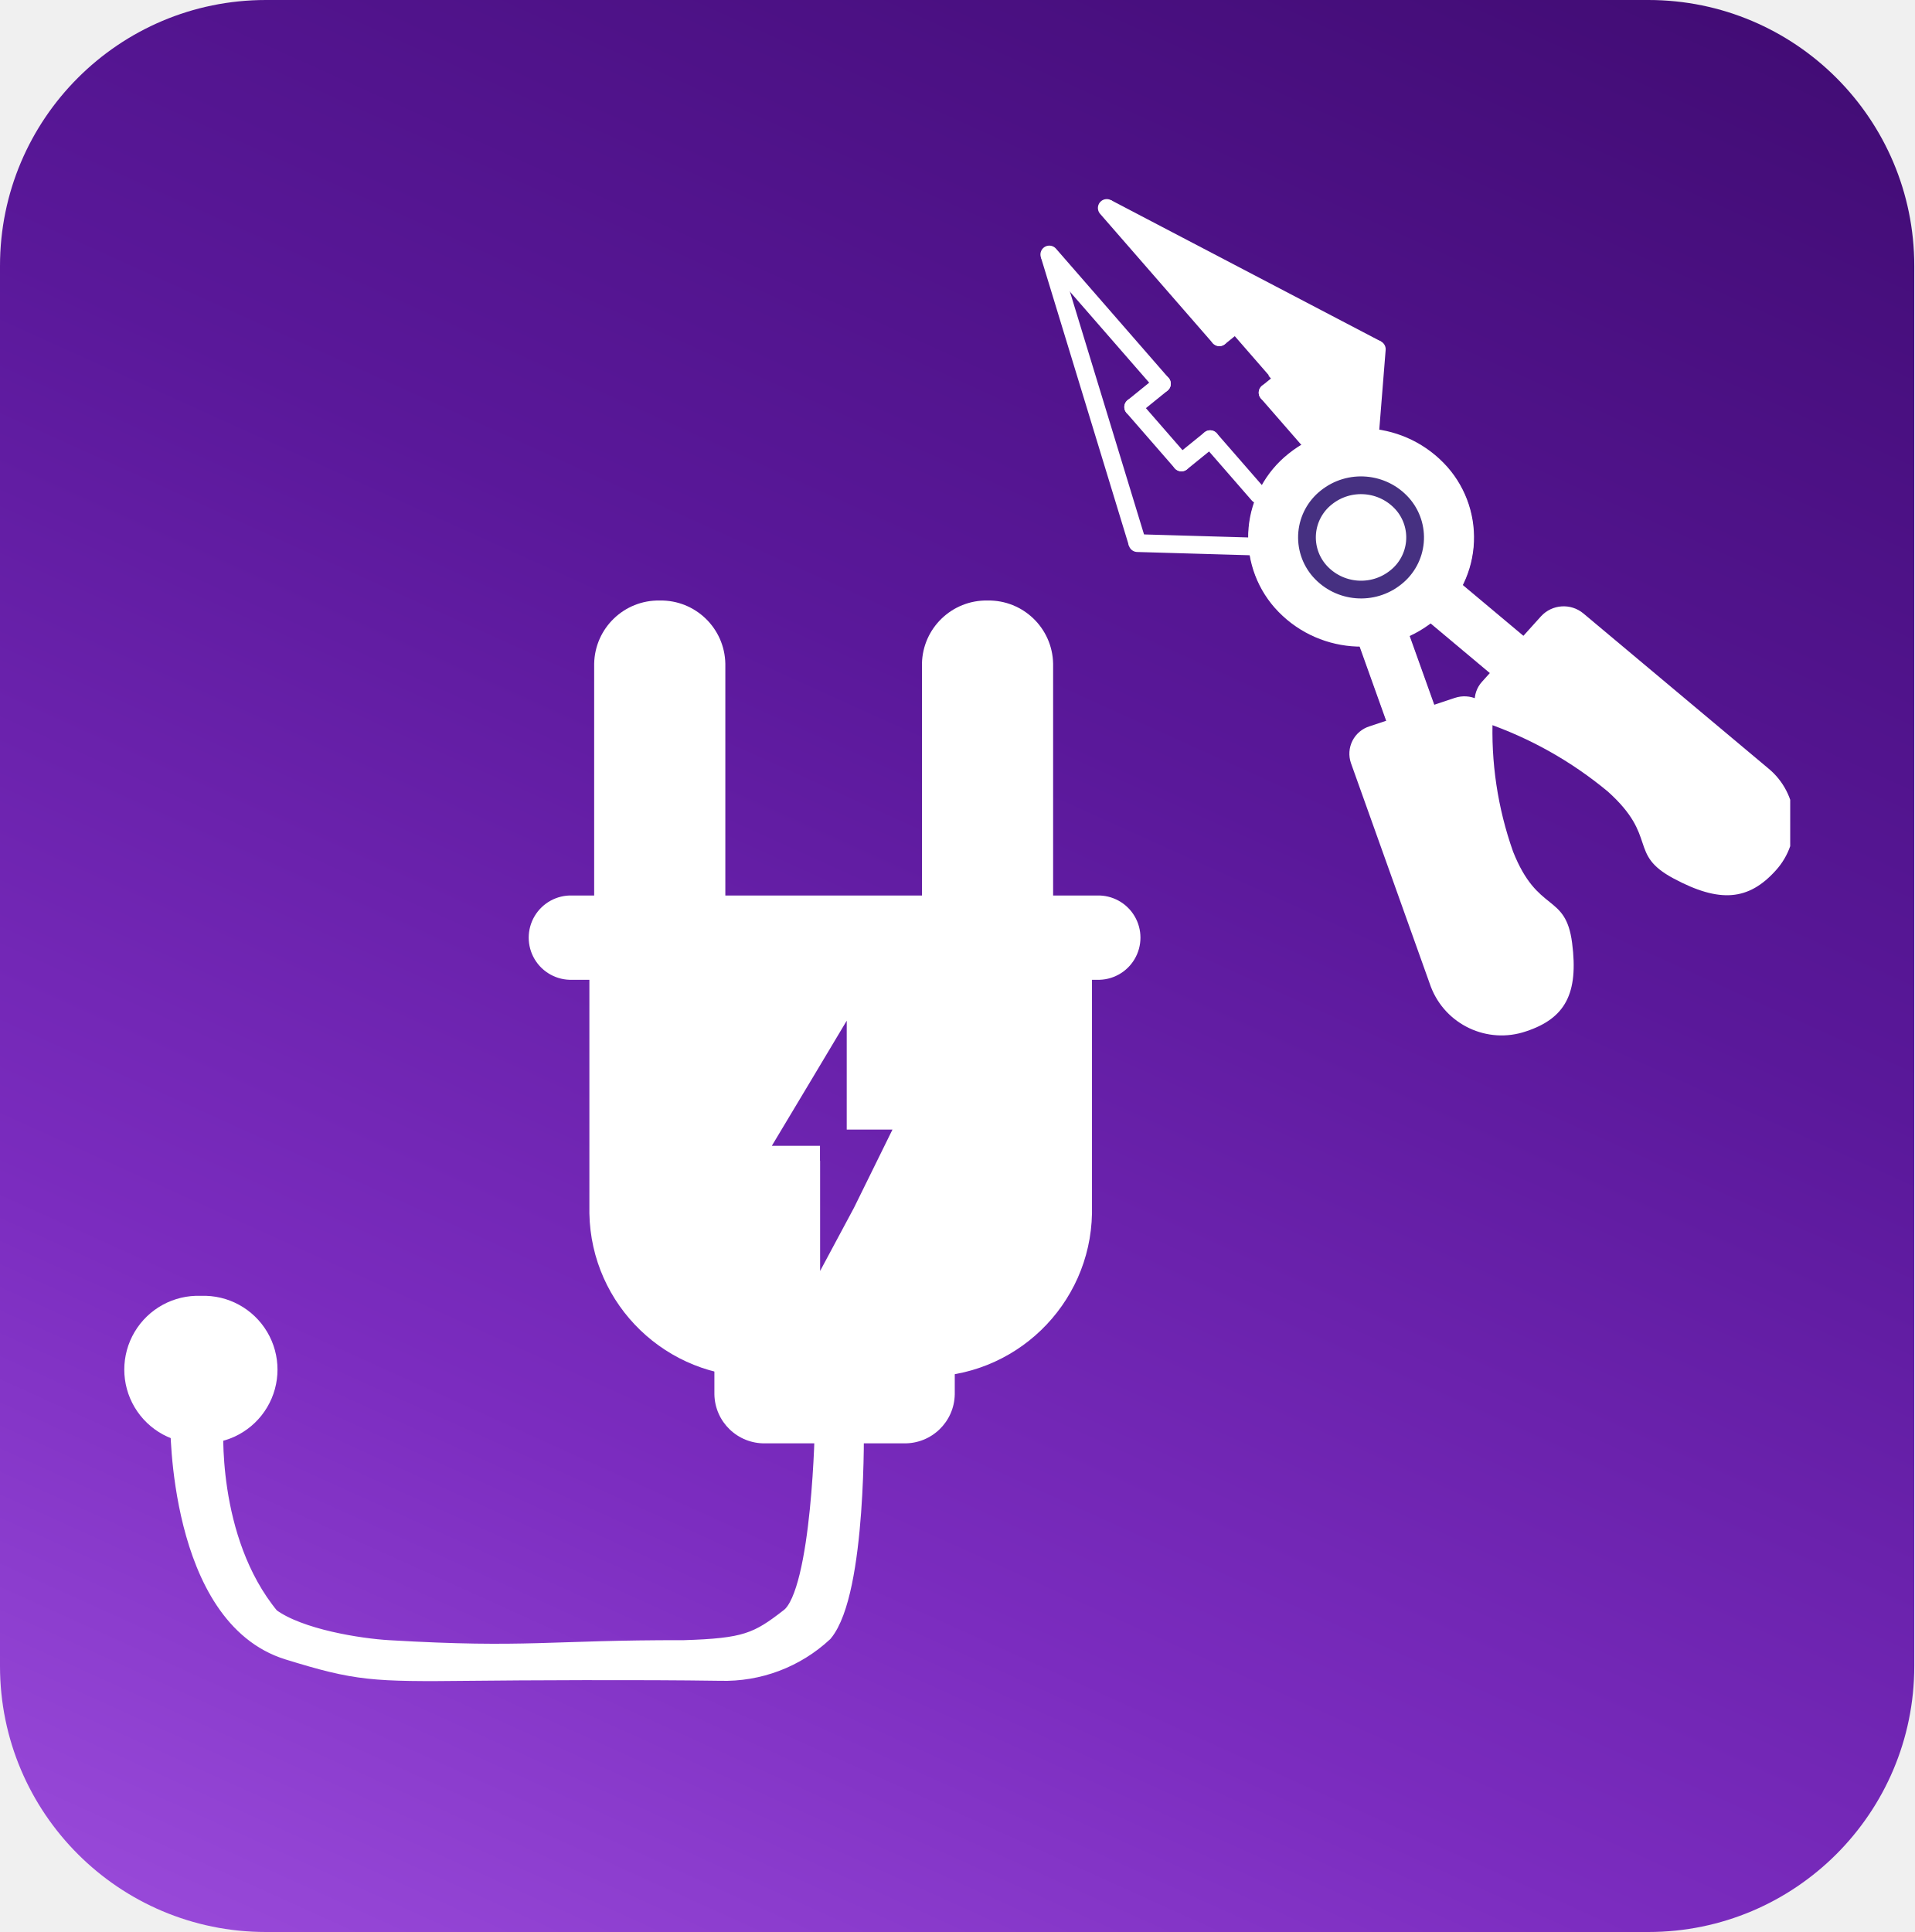
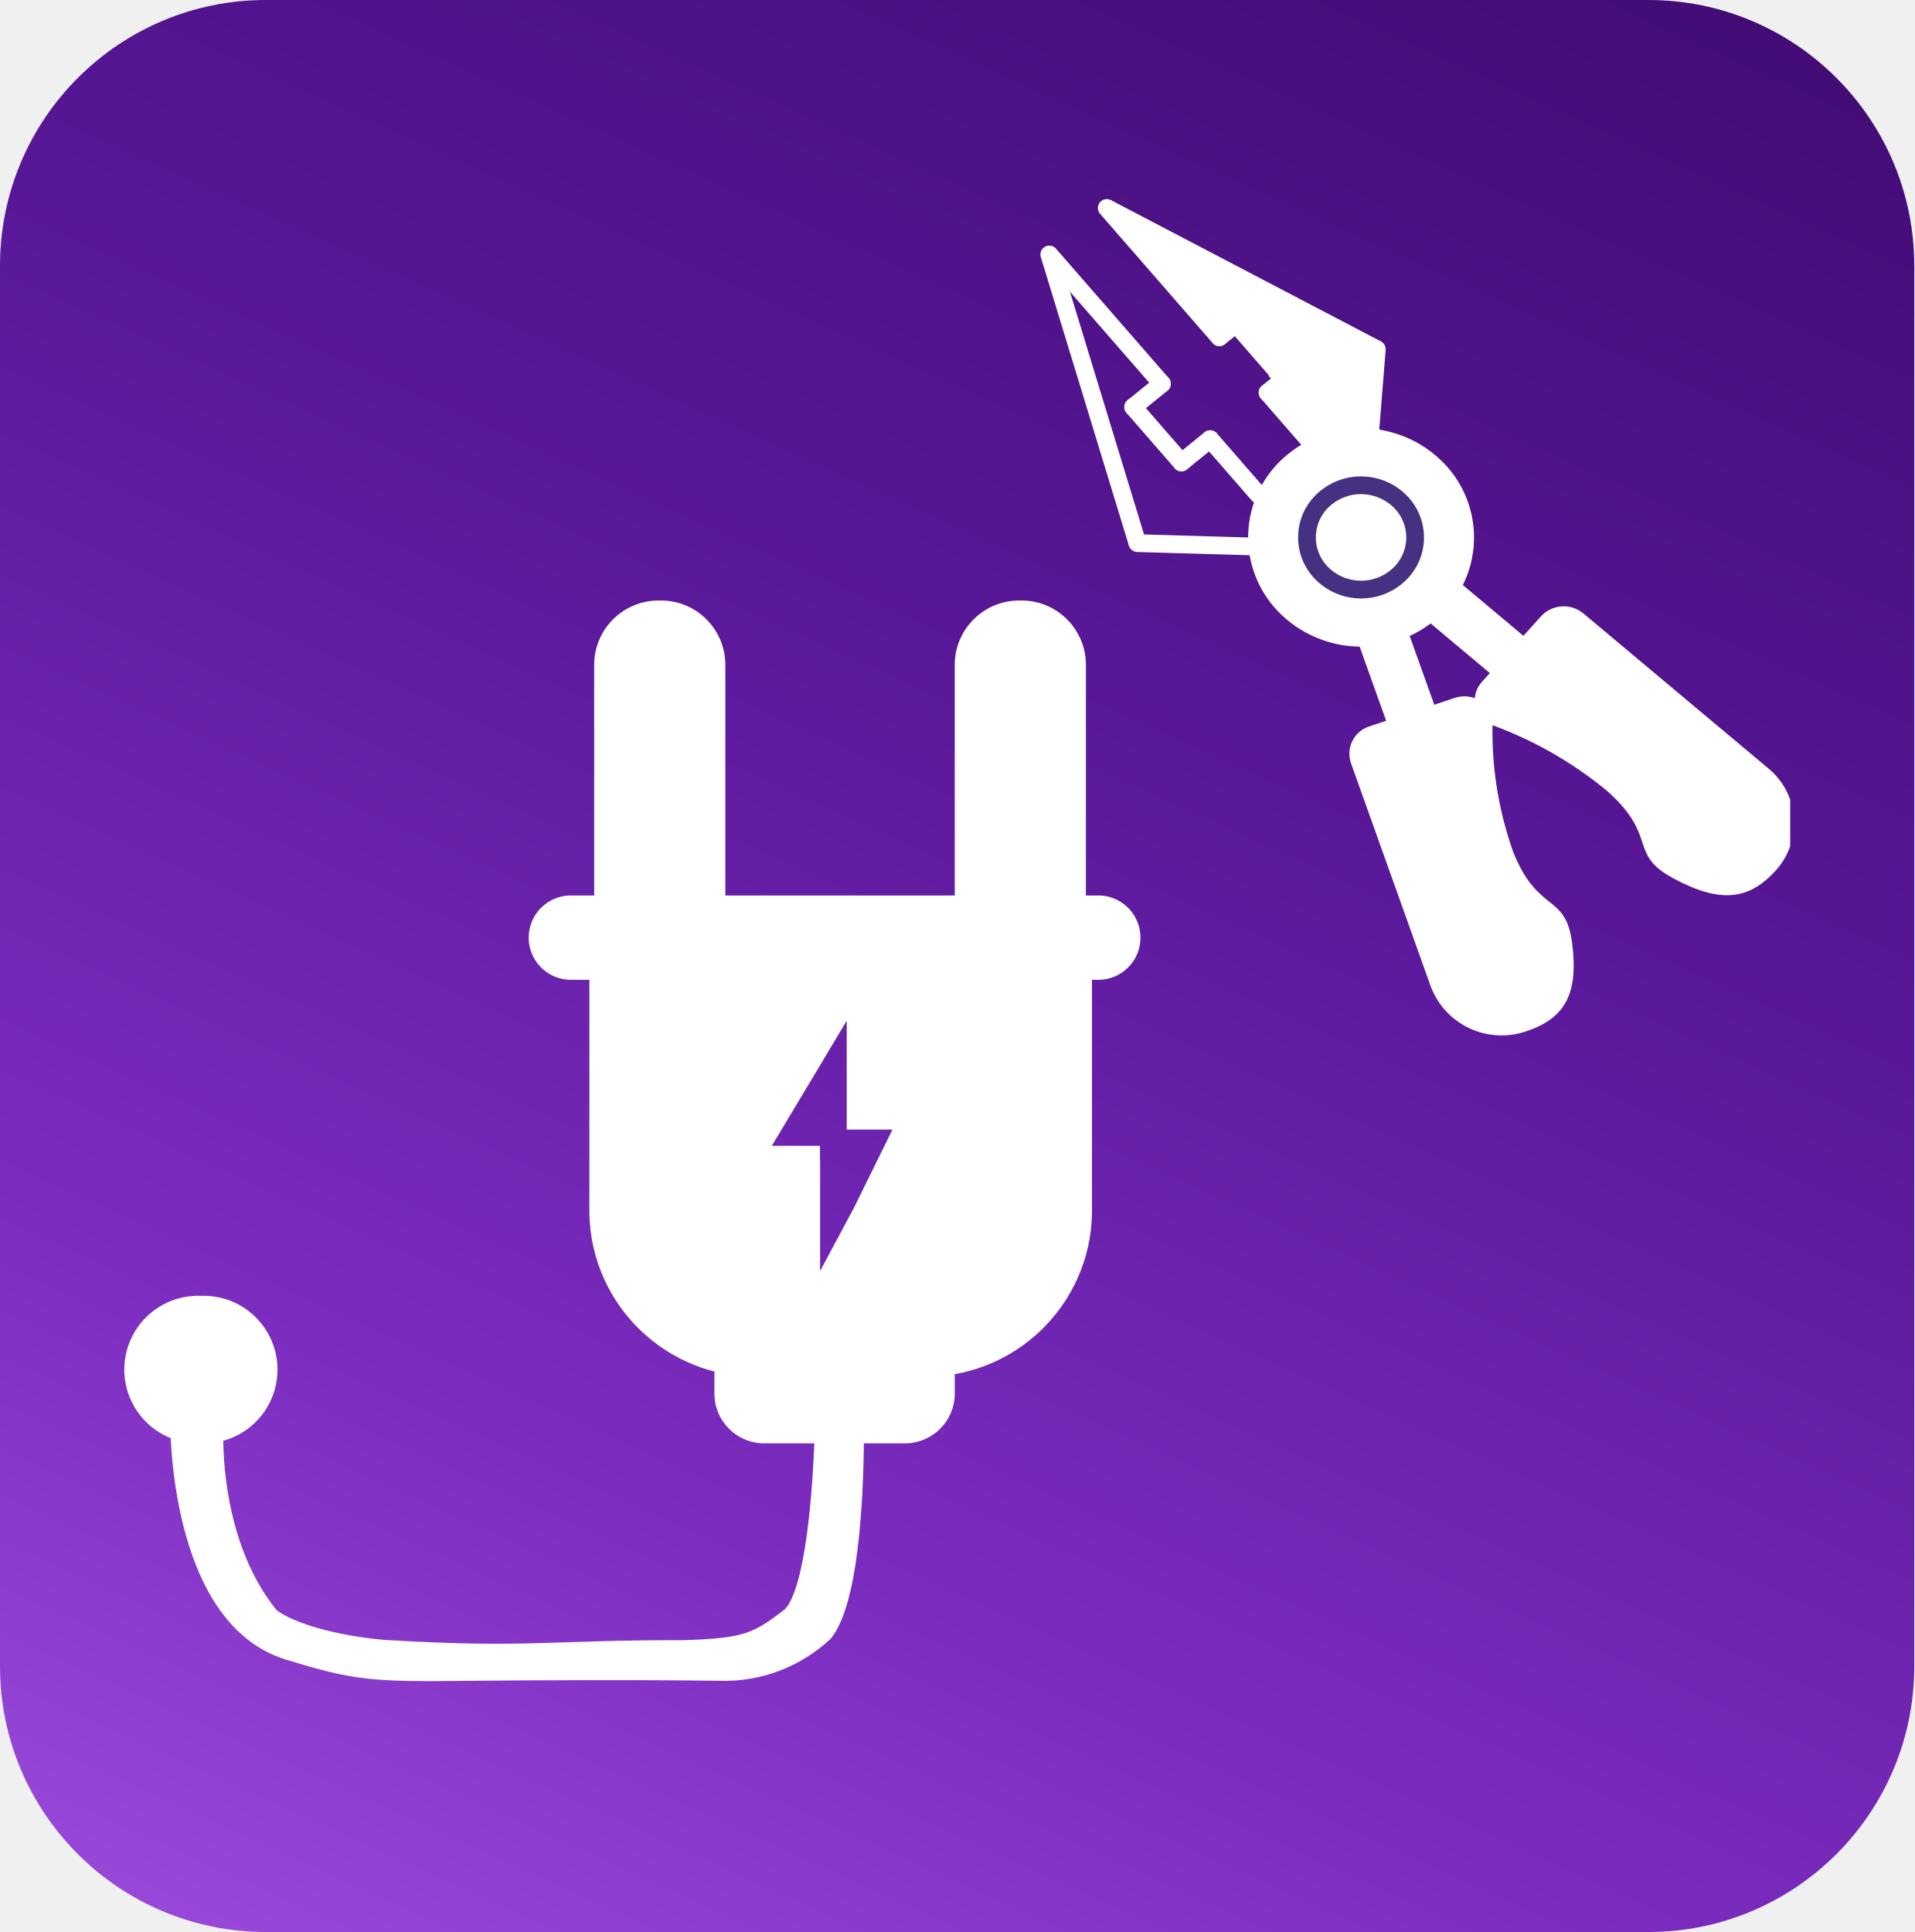
<svg xmlns="http://www.w3.org/2000/svg" viewBox="0 0 108 109">
  <defs>
    <linearGradient id="linear-gradient" x1="0.063" y1="1.38" x2="0.942" y2="-0.561" gradientUnits="objectBoundingBox">
      <stop offset="0" stop-color="#c77dff" />
      <stop offset="0.146" stop-color="#9d4edd" />
      <stop offset="0.318" stop-color="#7b2cbf" />
      <stop offset="0.523" stop-color="#5a189a" />
      <stop offset="0.808" stop-color="#3c096c" />
      <stop offset="1" stop-color="#240046" />
    </linearGradient>
    <clipPath id="clip-path">
      <rect id="Retângulo_245" data-name="Retângulo 245" width="94" height="101" transform="translate(3.398 -0.643)" fill="none" />
    </clipPath>
  </defs>
  <g id="Grupo_381" data-name="Grupo 381" transform="translate(-37 -1164)">
    <g id="Grupo_382" data-name="Grupo 382">
      <g id="Grupo_378" data-name="Grupo 378" transform="translate(-3 1)">
        <rect id="Retângulo_246" data-name="Retângulo 246" width="108" height="109" rx="15" transform="translate(40 1163)" fill="url(#linear-gradient)" />
      </g>
      <g id="Grupo_372" data-name="Grupo 372" transform="translate(40.602 1168.643)" clip-path="url(#clip-path)">
        <path id="Caminho_277" data-name="Caminho 277" d="M34.789,31.888h0a3.634,3.634,0,0,1,3.7,3.565h0V53.286h-7.4V35.454a3.634,3.634,0,0,1,3.7-3.566" transform="translate(-1.169 -2.651)" fill="#fff" />
-         <path id="Caminho_278" data-name="Caminho 278" d="M54.146,31.888h0a3.634,3.634,0,0,1,3.7,3.565h0V53.286h-7.4V35.454a3.634,3.634,0,0,1,3.7-3.566" transform="translate(-2.033 -2.651)" fill="#fff" />
+         <path id="Caminho_278" data-name="Caminho 278" d="M54.146,31.888h0a3.634,3.634,0,0,1,3.7,3.565h0V53.286h-7.4V35.454a3.634,3.634,0,0,1,3.7-3.566" transform="translate(-0.183 -2.651)" fill="#fff" />
        <path id="Caminho_279" data-name="Caminho 279" d="M29.686,49.954H59.273a2.379,2.379,0,1,1,0,4.755H29.686a2.379,2.379,0,1,1,0-4.755" transform="translate(-0.996 -4.074)" fill="#fff" />
        <path id="Caminho_280" data-name="Caminho 280" d="M38.189,74.472H51.75V80.03a2.816,2.816,0,0,1-2.866,2.764H41.055a2.816,2.816,0,0,1-2.866-2.764Z" transform="translate(-1.486 -6.006)" fill="#fff" />
        <path id="Caminho_281" data-name="Caminho 281" d="M42.95,82.215s-.132,9.57-1.937,10.978-2.493,1.707-5.956,1.815c-7.6-.014-8.8.461-16.645,0-1.624-.092-5.057-.62-6.669-1.815C8.113,88.8,8.584,82.215,8.584,82.215H6.578s-.113,10.963,6.145,12.9c3.88,1.2,4.777,1.245,10.295,1.185,2.877-.031,9.5-.069,14.091,0A8.246,8.246,0,0,0,42.954,94.1c1.931-2.321,1.754-11.889,1.754-11.889" transform="translate(-0.074 -6.615)" fill="#fff" />
        <path id="Caminho_282" data-name="Caminho 282" d="M42.95,82.215s-.132,9.57-1.937,10.978-2.493,1.707-5.956,1.815c-7.6-.014-8.8.461-16.645,0-1.624-.092-5.057-.62-6.669-1.815C8.113,88.8,8.584,82.215,8.584,82.215H6.578s-.113,10.963,6.145,12.9c3.88,1.2,4.777,1.245,10.295,1.185,2.877-.031,9.5-.069,14.091,0A8.246,8.246,0,0,0,42.954,94.1c1.931-2.321,1.754-11.889,1.754-11.889" transform="translate(-0.074 -6.615)" fill="none" stroke="#fff" stroke-width="1" />
        <path id="Caminho_283" data-name="Caminho 283" d="M7.662,74.472a4.164,4.164,0,1,1,0,8.322,4.164,4.164,0,1,1,0-8.322" transform="translate(0.07 -6.006)" fill="#fff" />
        <path id="Caminho_284" data-name="Caminho 284" d="M30.806,54.9V68.28a9.387,9.387,0,0,0,9.554,9.212h9.248a9.387,9.387,0,0,0,9.554-9.212V54.9ZM45.731,67.967l-1.908,3.561V65.313h-.007v-.848H41.1l2.114-3.527,2.111-3.531v6.142h2.581Z" transform="translate(-1.156 -4.464)" fill="#fff" />
        <line id="Linha_114" data-name="Linha 114" x2="0.085" y2="1.172" transform="translate(73.207 18.699)" fill="none" stroke="#fff" stroke-miterlimit="4.002" stroke-width="1" />
        <line id="Linha_115" data-name="Linha 115" x2="4.97" y2="16.284" transform="translate(55.598 9.715)" fill="none" stroke="#fff" stroke-miterlimit="4.002" stroke-width="1.001" />
        <line id="Linha_116" data-name="Linha 116" x2="15.234" y2="7.972" transform="translate(58.84 7.09)" fill="none" stroke="#fff" stroke-miterlimit="4.002" stroke-width="1.001" />
        <line id="Linha_117" data-name="Linha 117" x2="7.561" y2="0.219" transform="translate(60.568 25.999)" fill="none" stroke="#fff" stroke-linecap="round" stroke-miterlimit="4.002" stroke-width="1.001" />
        <line id="Linha_118" data-name="Linha 118" x1="0.543" y2="6.781" transform="translate(73.532 15.062)" fill="none" stroke="#fff" stroke-linecap="round" stroke-miterlimit="4.002" stroke-width="1.001" />
        <path id="Caminho_285" data-name="Caminho 285" d="M72,22.813a6.513,6.513,0,0,1,8.945.751,5.974,5.974,0,0,1-.779,8.626,6.511,6.511,0,0,1-8.945-.751A5.972,5.972,0,0,1,72,22.813" transform="translate(-2.894 -1.824)" fill="#fff" />
        <path id="Caminho_286" data-name="Caminho 286" d="M72.325,23.206A6.022,6.022,0,0,1,80.6,23.9a5.523,5.523,0,0,1-.72,7.976,6.022,6.022,0,0,1-8.271-.695A5.523,5.523,0,0,1,72.325,23.206Z" transform="translate(-2.916 -1.863)" fill="none" stroke="#fff" stroke-miterlimit="4.002" stroke-width="1.001" />
        <path id="Caminho_287" data-name="Caminho 287" d="M73.942,25.13a3.619,3.619,0,0,1,4.97.417,3.319,3.319,0,0,1-.433,4.792,3.619,3.619,0,0,1-4.97-.417,3.318,3.318,0,0,1,.433-4.792" transform="translate(-3.026 -2.056)" fill="#fff" />
        <path id="Caminho_288" data-name="Caminho 288" d="M74.271,25.522a3.128,3.128,0,0,1,4.3.361,2.868,2.868,0,0,1-.375,4.142,3.127,3.127,0,0,1-4.3-.36A2.869,2.869,0,0,1,74.271,25.522Z" transform="translate(-3.048 -2.096)" fill="none" stroke="#463081" stroke-miterlimit="4.002" stroke-width="1.001" />
        <line id="Linha_119" data-name="Linha 119" x2="6.352" y2="7.293" transform="translate(55.598 9.715)" fill="none" stroke="#fff" stroke-linecap="round" stroke-miterlimit="4.002" stroke-width="1.001" />
        <line id="Linha_120" data-name="Linha 120" x2="6.352" y2="7.293" transform="translate(58.84 7.09)" fill="none" stroke="#fff" stroke-linecap="round" stroke-miterlimit="4.002" stroke-width="1.001" />
        <line id="Linha_121" data-name="Linha 121" y1="1.315" x2="1.623" transform="translate(60.33 17.007)" fill="none" stroke="#fff" stroke-linecap="round" stroke-miterlimit="4.002" stroke-width="1.001" />
        <line id="Linha_122" data-name="Linha 122" y1="1.315" x2="1.623" transform="translate(65.192 13.068)" fill="none" stroke="#fff" stroke-linecap="round" stroke-miterlimit="4.002" stroke-width="1.001" />
        <line id="Linha_123" data-name="Linha 123" x2="2.722" y2="3.126" transform="translate(60.33 18.321)" fill="none" stroke="#fff" stroke-linecap="round" stroke-miterlimit="4.002" stroke-width="1.001" />
        <line id="Linha_124" data-name="Linha 124" x2="2.722" y2="3.126" transform="translate(66.273 13.509)" fill="none" stroke="#fff" stroke-linecap="round" stroke-miterlimit="4.002" stroke-width="1.001" />
        <line id="Linha_125" data-name="Linha 125" x1="1.62" y2="1.313" transform="translate(63.052 20.135)" fill="none" stroke="#fff" stroke-linecap="round" stroke-miterlimit="4.002" stroke-width="1.001" />
        <line id="Linha_126" data-name="Linha 126" x1="1.081" y2="0.875" transform="translate(67.914 16.634)" fill="none" stroke="#fff" stroke-linecap="round" stroke-miterlimit="4.002" stroke-width="1.001" />
        <line id="Linha_127" data-name="Linha 127" x2="2.722" y2="3.126" transform="translate(64.672 20.135)" fill="none" stroke="#fff" stroke-linecap="round" stroke-miterlimit="4.002" stroke-width="1.001" />
        <line id="Linha_128" data-name="Linha 128" x2="2.722" y2="3.126" transform="translate(67.914 17.509)" fill="none" stroke="#fff" stroke-linecap="round" stroke-miterlimit="4.002" stroke-width="1.001" />
        <line id="Linha_129" data-name="Linha 129" x2="2.001" y2="2.825" transform="translate(70.777 18.681)" fill="none" stroke="#fff" stroke-miterlimit="4.002" stroke-width="1.001" />
        <line id="Linha_130" data-name="Linha 130" x1="0.193" y2="4.538" transform="translate(72.296 16.944)" fill="none" stroke="#fff" stroke-miterlimit="4.002" stroke-width="1.001" />
        <path id="Caminho_294" data-name="Caminho 294" d="M0,0,3.6.064l.091,5.079-3.6-.064Z" transform="matrix(0.766, -0.643, 0.643, 0.766, 68.001, 16.551)" fill="#fff" />
        <path id="Caminho_295" data-name="Caminho 295" d="M0,0,2.661.048l.074,4.143L.074,4.143Z" transform="translate(68.675 16.607) rotate(-40.021)" fill="none" stroke="#fff" stroke-width="1.001" />
        <path id="Caminho_296" data-name="Caminho 296" d="M0,0,2.78.05l.1,5.525L.1,5.525Z" transform="matrix(0.766, -0.643, 0.643, 0.766, 65.279, 13.424)" fill="#fff" />
        <path id="Caminho_297" data-name="Caminho 297" d="M0,0,2.825.049l.108,6.272L.108,6.272Z" transform="matrix(0.588, -0.809, 0.809, 0.588, 67.485, 14.275)" fill="#fff" />
        <path id="Caminho_289" data-name="Caminho 289" d="M62.911,9.059l6.848,3.69-2.006,2.227Z" transform="translate(-2.589 -0.853)" fill="#fff" />
        <line id="Linha_131" data-name="Linha 131" x2="2.722" y2="3.126" transform="translate(68.455 17.072)" fill="none" stroke="#fff" stroke-miterlimit="4.002" stroke-width="1.001" />
        <line id="Linha_132" data-name="Linha 132" x2="7.642" y2="3.593" transform="translate(62.936 10.365)" fill="none" stroke="#fff" stroke-miterlimit="4.002" stroke-width="2.001" />
        <line id="Linha_133" data-name="Linha 133" y1="3.872" x2="0.536" transform="translate(72.797 15.013)" fill="none" stroke="#fff" stroke-miterlimit="4.002" stroke-width="1.001" />
        <path id="Caminho_298" data-name="Caminho 298" d="M0,0,2.811.031l.078,6.829L.078,6.829Z" transform="translate(72.698 30.621) rotate(-19.03)" fill="#fff" />
        <path id="Caminho_299" data-name="Caminho 299" d="M0,0,1.858.021l.067,5.9L.067,5.9Z" transform="translate(73.305 30.907) rotate(-19.038)" fill="none" stroke="#fff" stroke-width="1.001" />
        <path id="Caminho_300" data-name="Caminho 300" d="M0,0,2.764.05l.125,6.945L.125,6.945Z" transform="translate(76.113 29.653) rotate(-49.009)" fill="#fff" />
        <path id="Caminho_301" data-name="Caminho 301" d="M0,0,1.828.033l.108,6L.108,6Z" transform="translate(76.787 29.607) rotate(-49.007)" fill="none" stroke="#fff" stroke-width="1" />
        <path id="Caminho_290" data-name="Caminho 290" d="M85.529,56.262a3.8,3.8,0,0,1-4.774-2.243L76.249,41.414A1.164,1.164,0,0,1,77,39.923l4.8-1.6a1.232,1.232,0,0,1,1.515.649A20.434,20.434,0,0,0,84.5,46.723a6.3,6.3,0,0,0,2.167,3A2.513,2.513,0,0,1,87.8,51.772c.336,2.611-.28,3.828-2.274,4.49" transform="translate(-3.182 -3.154)" fill="#fff" />
        <path id="Caminho_291" data-name="Caminho 291" d="M77.135,40.32a.706.706,0,0,0-.457.9L81.185,53.83a3.311,3.311,0,0,0,4.166,1.957,2.722,2.722,0,0,0,1.721-1.243,4.785,4.785,0,0,0,.235-2.754,2.087,2.087,0,0,0-.969-1.75,6.787,6.787,0,0,1-2.307-3.191,20.872,20.872,0,0,1-1.217-7.812.751.751,0,0,0-.876-.312Zm-.311-.871,4.8-1.6a1.71,1.71,0,0,1,2.152,1.012,20.307,20.307,0,0,0,1.145,7.655c1.4,3.531,2.965,2.311,3.332,5.158s-.382,4.248-2.593,4.982a4.273,4.273,0,0,1-5.382-2.528L75.775,41.524a1.619,1.619,0,0,1,1.049-2.076" transform="translate(-3.159 -3.114)" fill="#fff" />
        <path id="Caminho_292" data-name="Caminho 292" d="M87.213,33.142h0a1.245,1.245,0,0,1,1.714-.116l10.436,8.744a3.535,3.535,0,0,1,.372,5.108c-1.382,1.535-2.783,1.631-5.168.354a2.552,2.552,0,0,1-1.545-1.783,6.243,6.243,0,0,0-2.076-3.06,22.2,22.2,0,0,0-7.007-3.954,1.143,1.143,0,0,1-.058-1.6Z" transform="translate(-3.512 -2.718)" fill="#fff" />
        <path id="Caminho_293" data-name="Caminho 293" d="M87.551,33.405,84.22,37.1a.692.692,0,0,0-.027.9,22.626,22.626,0,0,1,7.056,4.011,6.733,6.733,0,0,1,2.206,3.256,2.116,2.116,0,0,0,1.321,1.521,5.26,5.26,0,0,0,2.737.821,2.756,2.756,0,0,0,1.838-1.073,3.085,3.085,0,0,0-.324-4.458L88.592,33.335a.758.758,0,0,0-1.04.07Zm-.721-.6a1.737,1.737,0,0,1,2.388-.161l10.436,8.744a3.981,3.981,0,0,1,.419,5.758c-1.533,1.7-3.16,1.847-5.761.454s-.845-2.332-3.714-4.908A22.034,22.034,0,0,0,83.666,38.8a1.593,1.593,0,0,1-.167-2.3Z" transform="translate(-3.49 -2.679)" fill="#fff" />
        <line id="Linha_134" data-name="Linha 134" x2="0.085" y2="1.172" transform="translate(71.993 18.781)" fill="none" stroke="#fff" stroke-miterlimit="4.002" stroke-width="1" />
      </g>
    </g>
  </g>
</svg>
